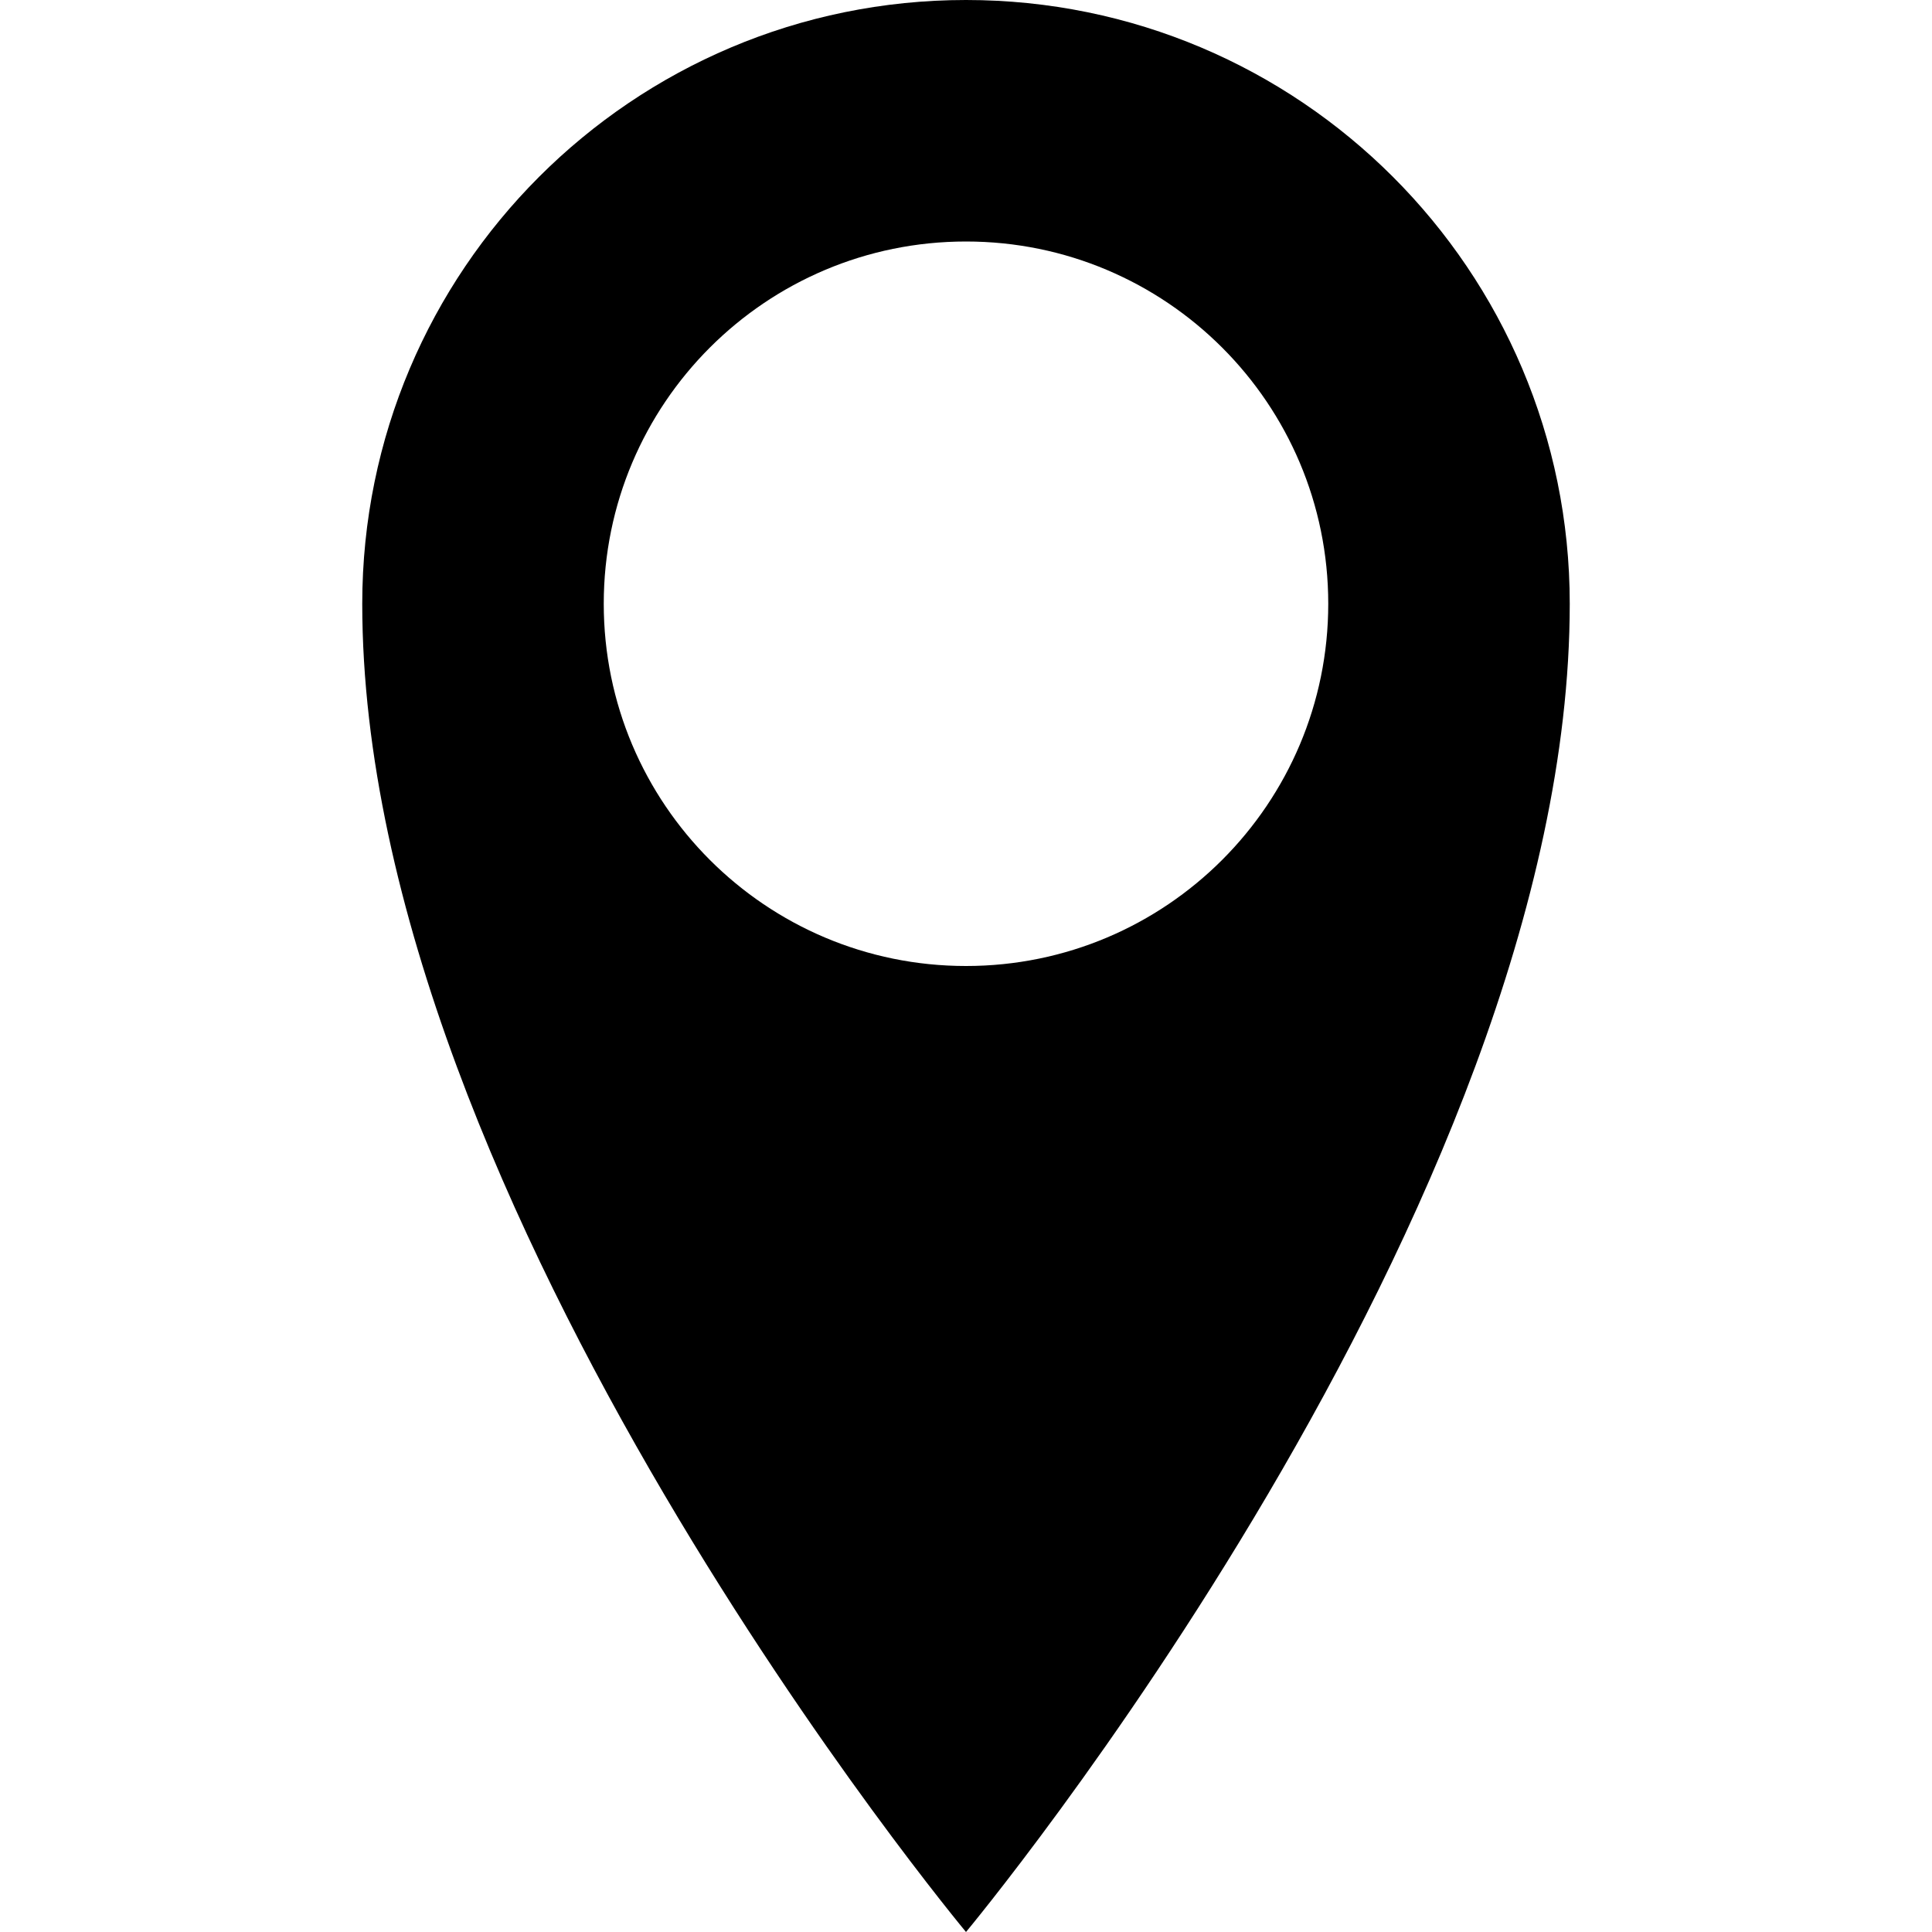
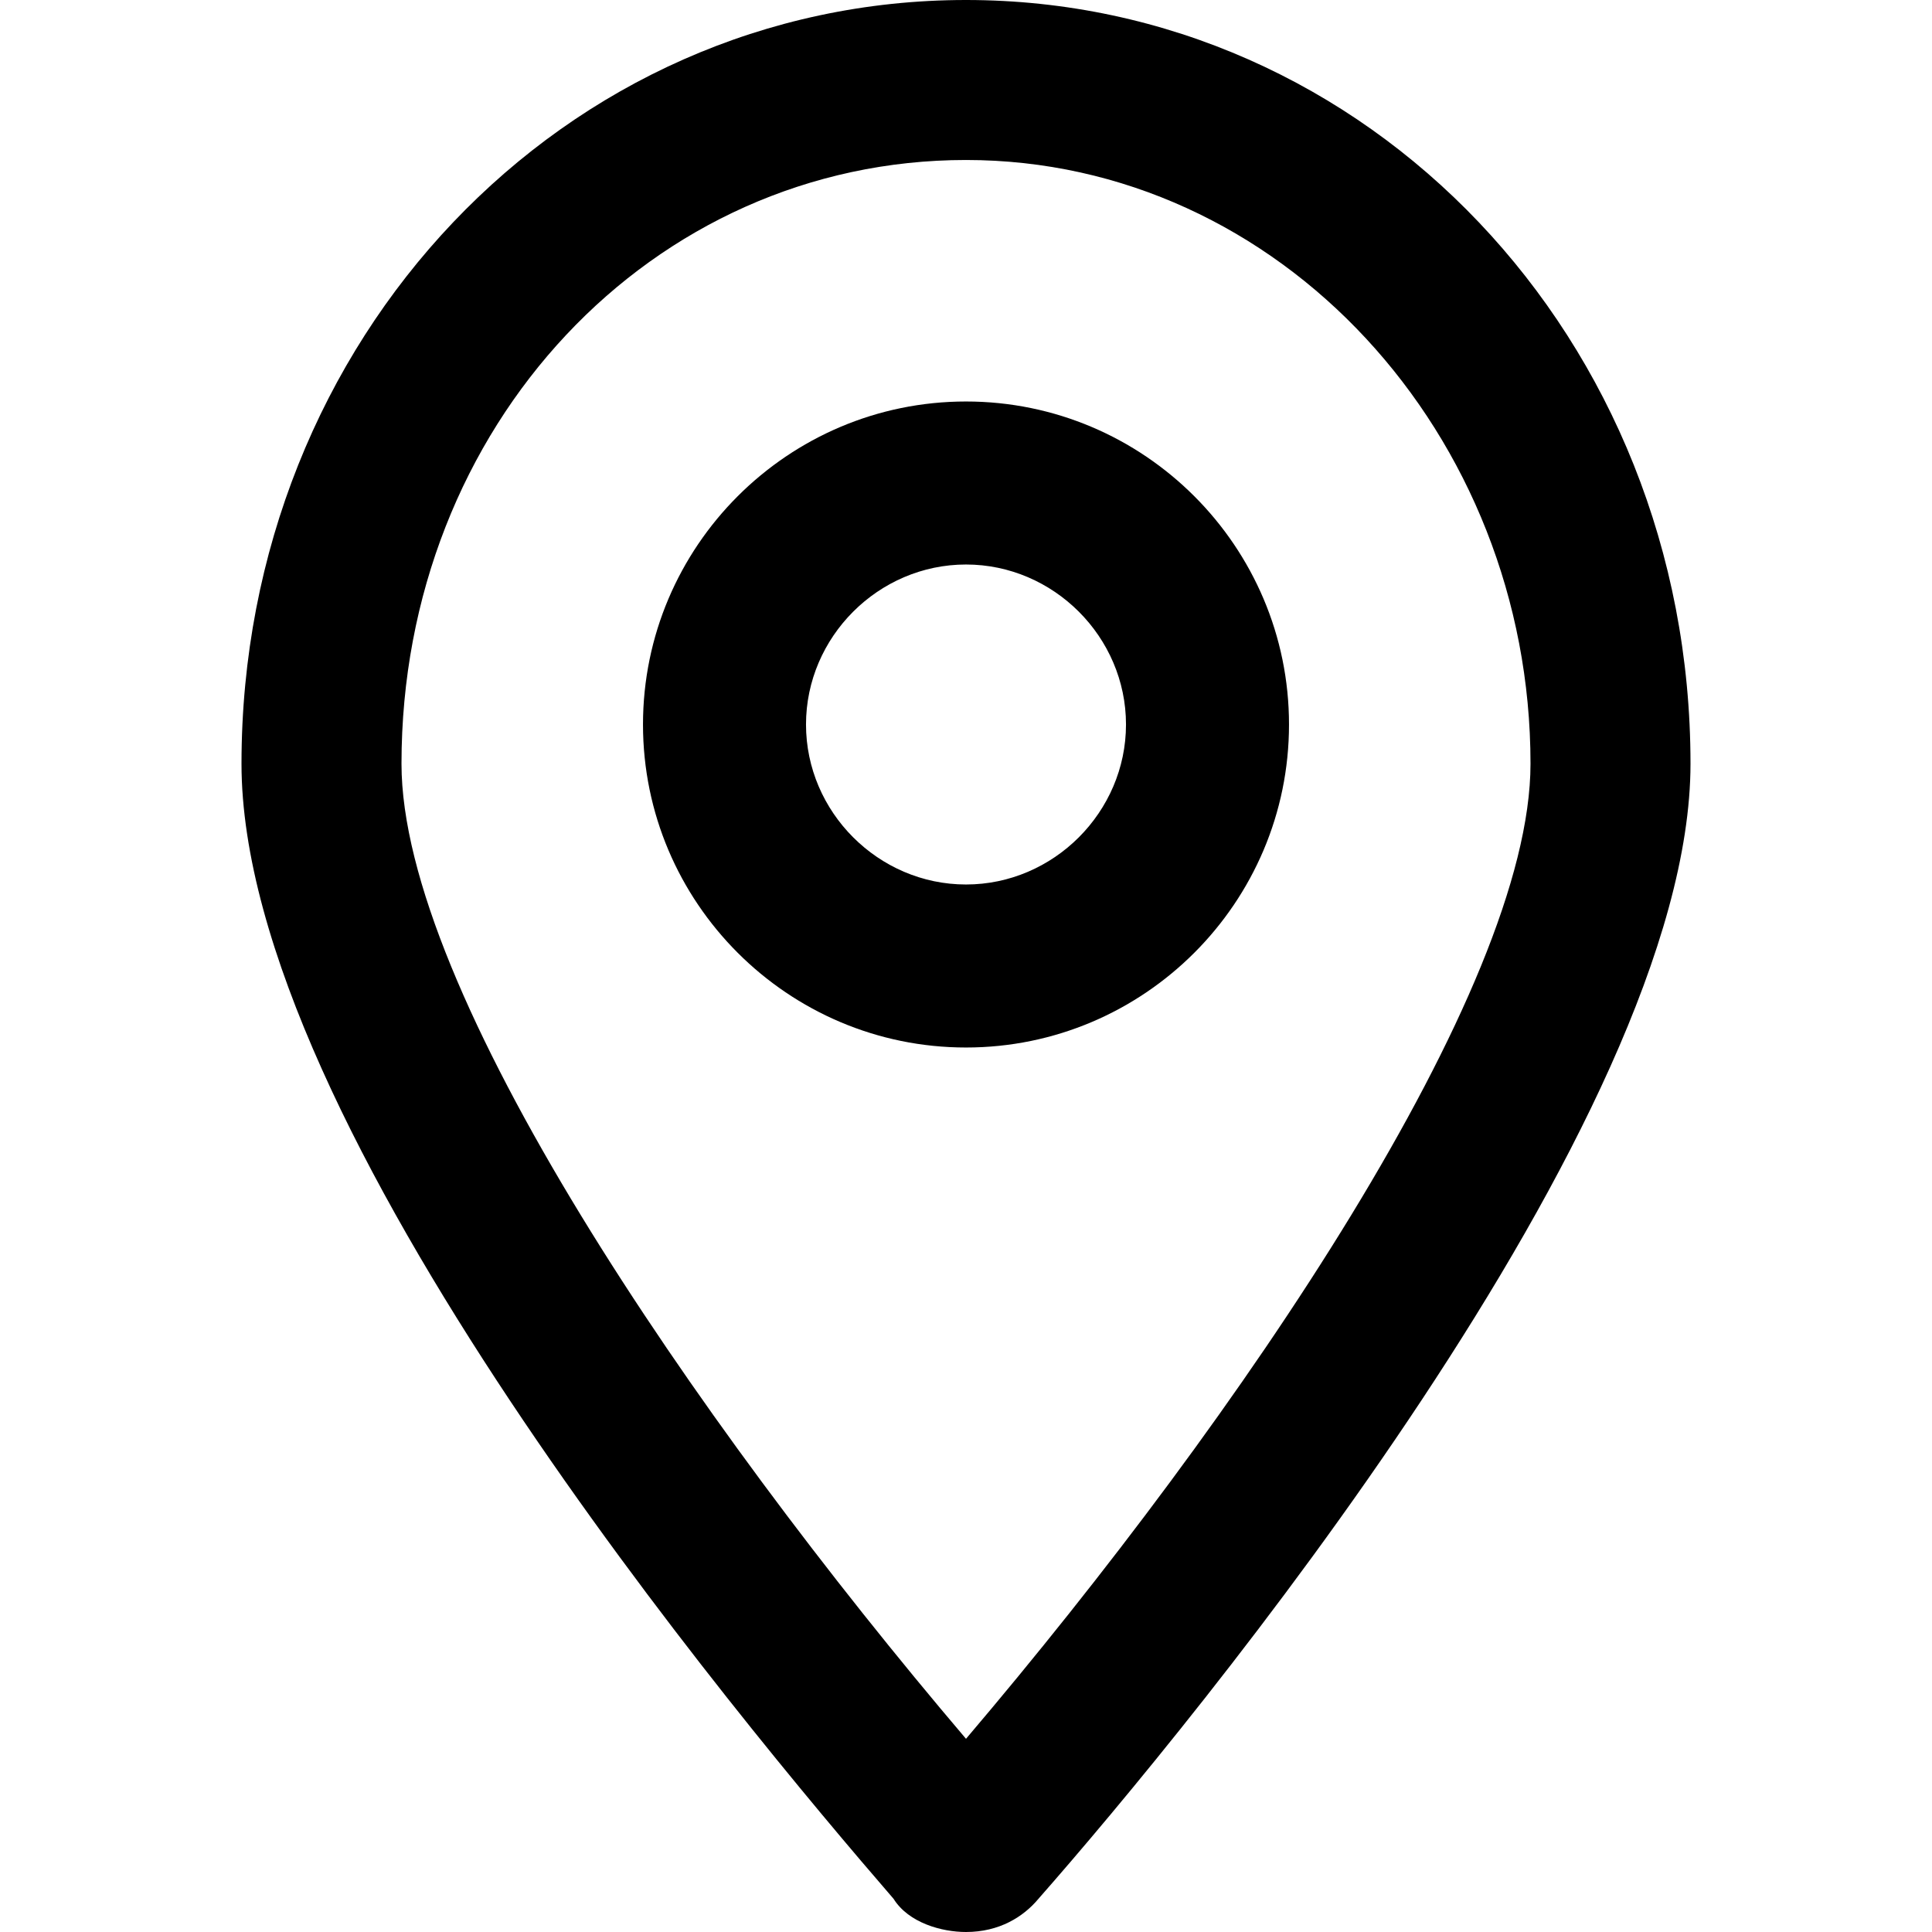
- <svg xmlns="http://www.w3.org/2000/svg" version="1.1" width="32" height="32" viewBox="0 0 32 32">
-   <path d="M16 0c-5.523 0-10 4.477-10 10 0 10 10 22 10 22s10-12 10-22c0-5.523-4.477-10-10-10zM16 16c-3.314 0-6-2.686-6-6s2.686-6 6-6 6 2.686 6 6-2.686 6-6 6z" />
+ <svg xmlns="http://www.w3.org/2000/svg" version="1.1" id="Layer_2_1_" x="0px" y="0px" viewBox="0 0 64 64" style="enable-background:new 0 0 64 64;" xml:space="preserve">
+   <g>
+     <path d="M32,0C18.7,0,8,11.2,8,25.3c0,12,16.5,31.7,21.6,37.6c0.5,0.8,1.6,1.1,2.4,1.1c1.1,0,1.9-0.5,2.4-1.1   C39.5,57.1,56,37.1,56,25.3C56,11.2,45.3,0,32,0z M32,57.6c-9.1-10.7-18.7-24.8-18.7-32.3c0-11.2,8.3-20,18.7-20s18.7,9.1,18.7,20   C50.7,32.8,41.1,46.9,32,57.6z" />
+     <path d="M32,13.3c-5.9,0-10.7,4.8-10.7,10.7S26.1,34.7,32,34.7S42.7,29.9,42.7,24S37.9,13.3,32,13.3z M32,29.3   c-2.9,0-5.3-2.4-5.3-5.3s2.4-5.3,5.3-5.3s5.3,2.4,5.3,5.3S34.9,29.3,32,29.3z" />
+   </g>
</svg>
